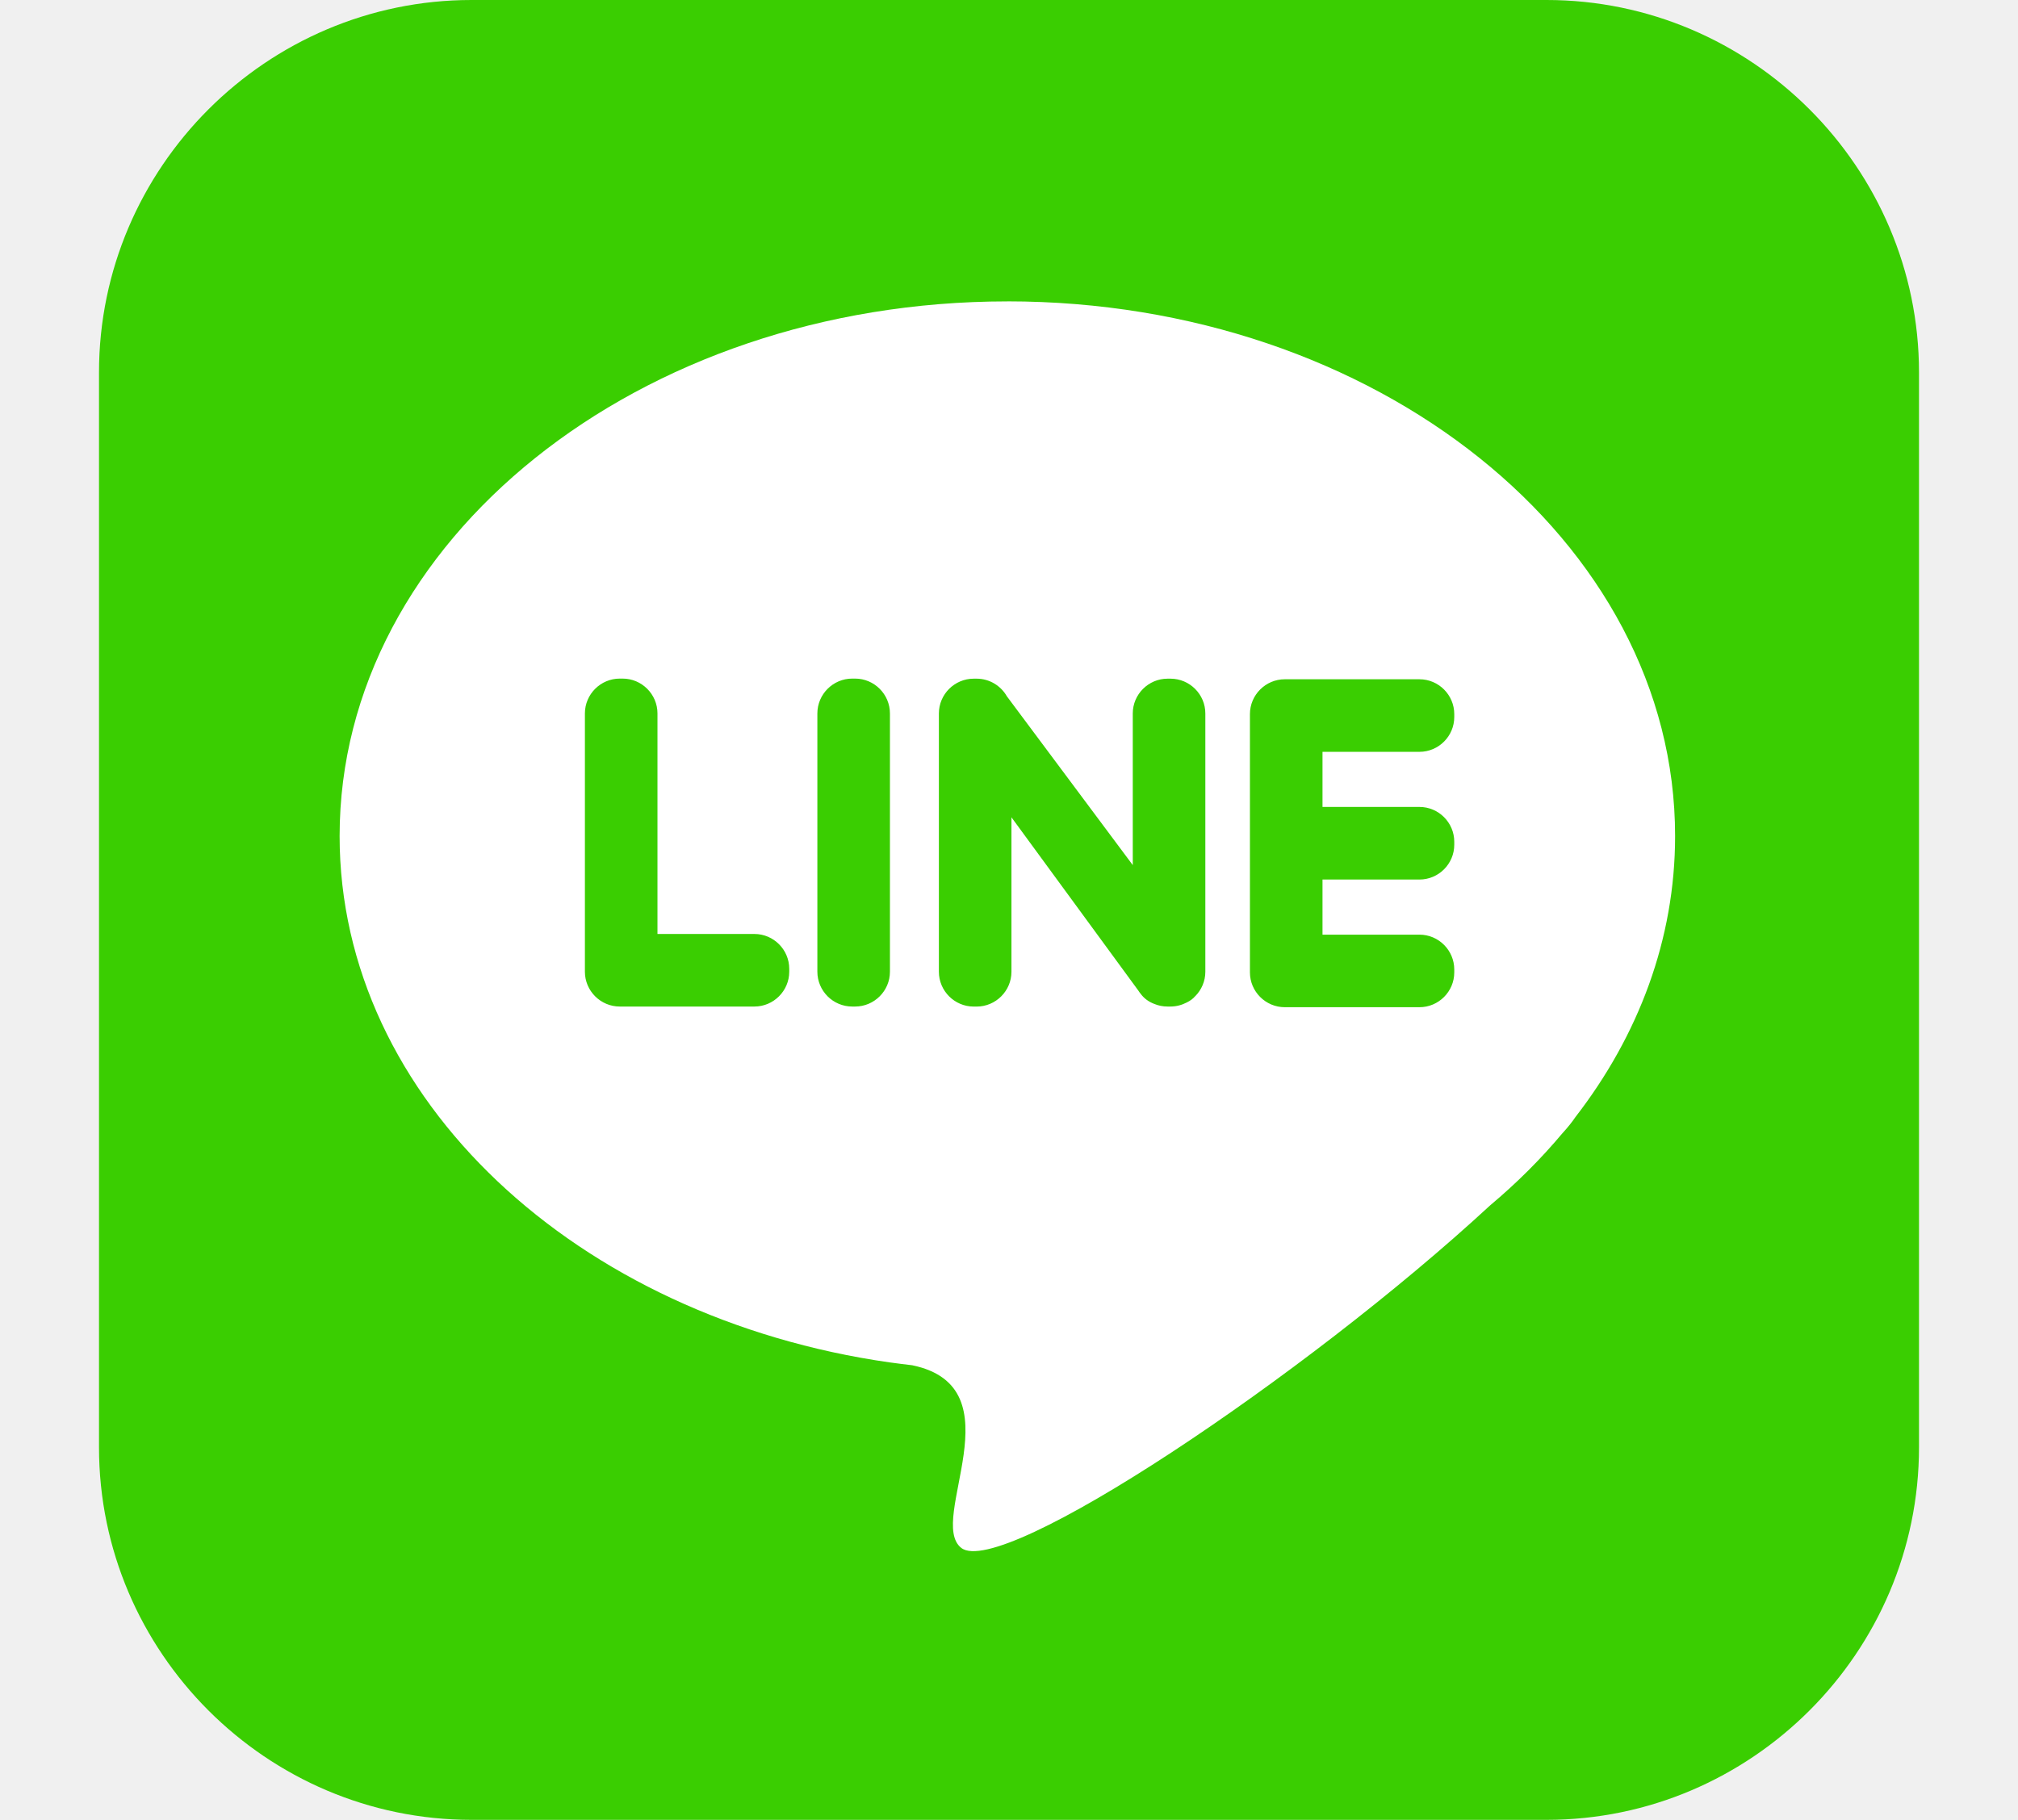
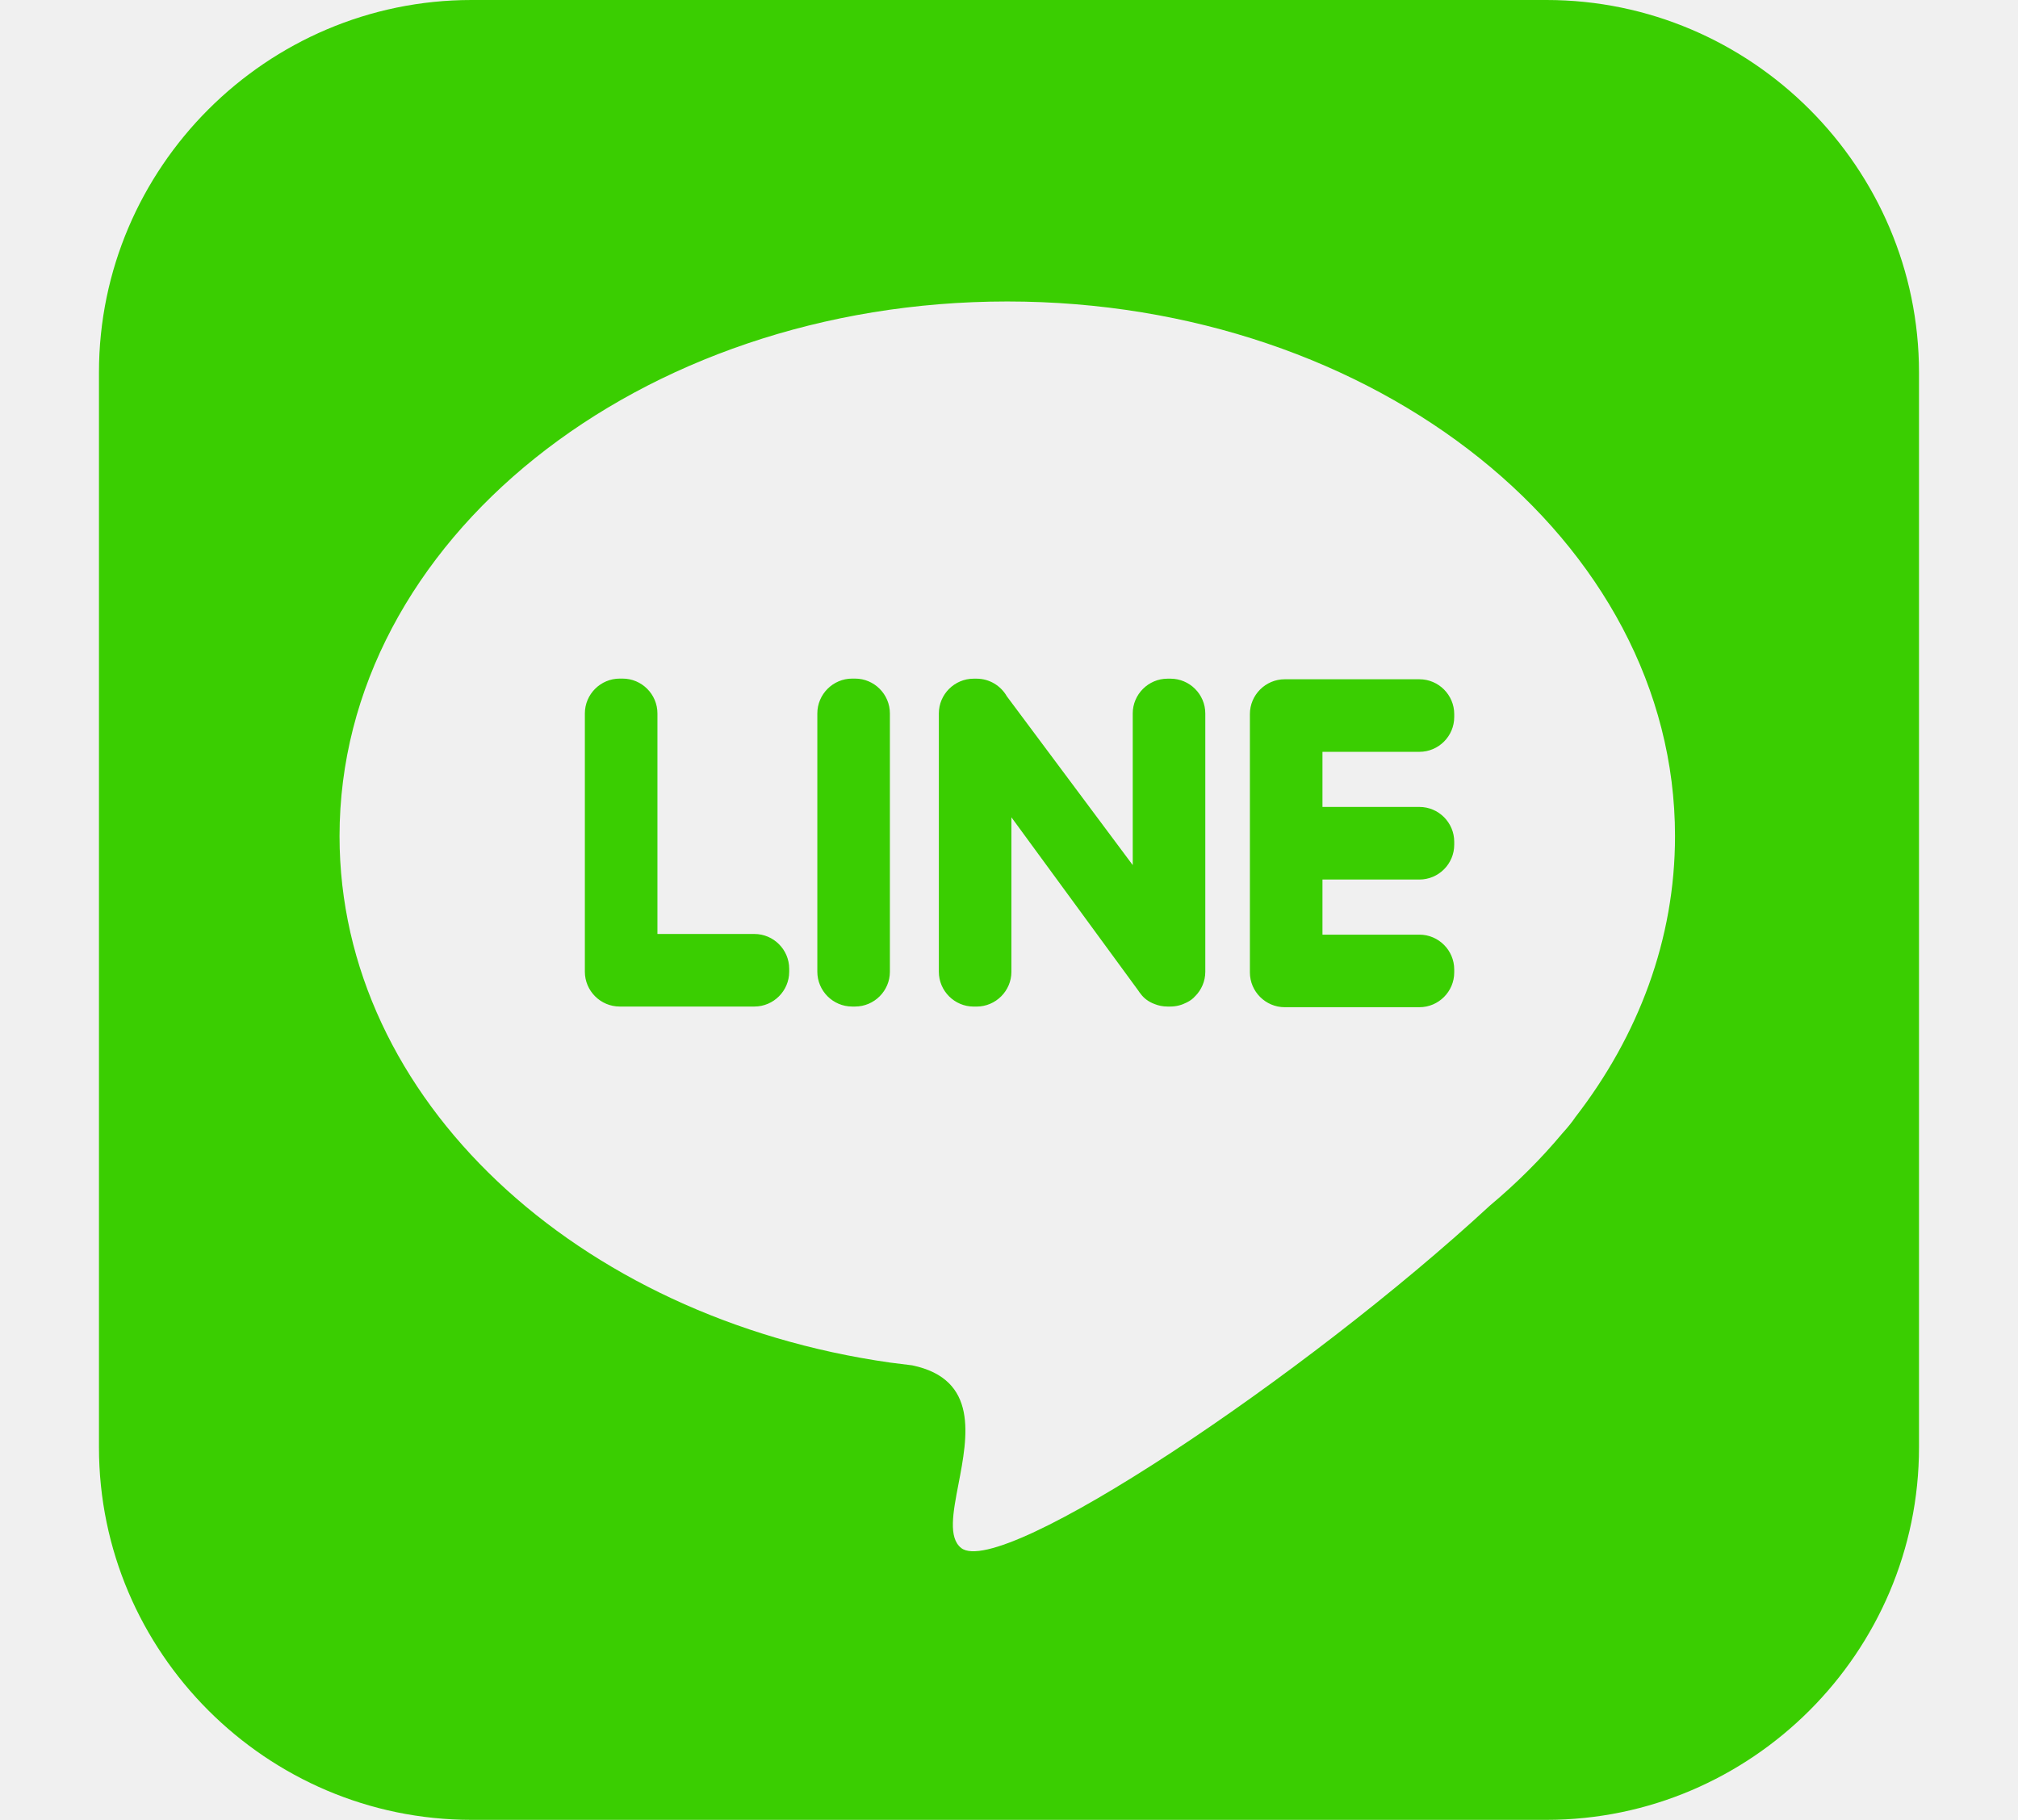
<svg xmlns="http://www.w3.org/2000/svg" width="51" height="46" viewBox="0 0 51 46" fill="none">
-   <path d="M11.916 0H39.085C44.262 0 48.498 4.236 48.498 9.414V36.583C48.498 41.76 44.262 45.998 39.085 45.998H11.916C6.738 45.998 2.502 41.762 2.502 36.583V9.414C2.502 4.236 6.738 0 11.916 0Z" fill="#3ACE01" />
-   <path d="M25.458 7.617C34.778 7.617 42.334 13.668 42.334 21.131C42.334 23.738 41.411 26.172 39.814 28.236C39.735 28.354 39.632 28.483 39.502 28.627L39.492 28.637C38.946 29.29 38.333 29.902 37.657 30.469C32.989 34.783 25.309 39.918 24.294 39.125C23.413 38.436 25.746 35.068 23.055 34.508C22.867 34.486 22.68 34.463 22.495 34.437H22.491C14.586 33.313 8.583 27.784 8.583 21.132C8.583 13.669 16.139 7.618 25.458 7.618V7.617Z" fill="white" />
-   <path d="M15.663 25.441H19.066C19.55 25.441 19.946 25.045 19.946 24.561V24.487C19.946 24.003 19.55 23.607 19.066 23.607H16.616V18.033C16.616 17.548 16.22 17.152 15.736 17.152H15.663C15.178 17.152 14.782 17.548 14.782 18.033V24.561C14.782 25.045 15.178 25.441 15.663 25.441ZM36.753 21.35V21.276C36.753 20.792 36.358 20.396 35.873 20.396H33.423V19.003H35.873C36.358 19.003 36.753 18.607 36.753 18.123V18.05C36.753 17.565 36.358 17.169 35.873 17.169H32.47C31.985 17.169 31.589 17.565 31.589 18.05V24.578C31.589 25.062 31.985 25.458 32.47 25.458H35.873C36.358 25.458 36.753 25.062 36.753 24.578V24.505C36.753 24.02 36.358 23.624 35.873 23.624H33.423V22.231H35.873C36.358 22.231 36.753 21.835 36.753 21.351V21.35ZM30.207 25.179C30.364 25.02 30.462 24.802 30.462 24.562V18.034C30.462 17.549 30.066 17.154 29.581 17.154H29.508C29.024 17.154 28.628 17.549 28.628 18.034V21.866L25.446 17.599C25.294 17.334 25.008 17.154 24.682 17.154H24.609C24.124 17.154 23.728 17.549 23.728 18.034V24.562C23.728 25.046 24.124 25.442 24.609 25.442H24.682C25.166 25.442 25.562 25.046 25.562 24.562V20.658L28.766 25.034C28.785 25.065 28.807 25.094 28.83 25.122C28.918 25.242 29.038 25.324 29.172 25.375C29.276 25.418 29.388 25.441 29.506 25.441H29.579C29.728 25.441 29.868 25.403 29.991 25.339C30.078 25.297 30.153 25.242 30.205 25.179H30.207ZM21.538 25.441H21.611C22.095 25.441 22.491 25.045 22.491 24.561V18.033C22.491 17.548 22.095 17.152 21.611 17.152H21.538C21.053 17.152 20.657 17.548 20.657 18.033V24.561C20.657 25.045 21.053 25.441 21.538 25.441Z" fill="#3ACE01" />
+   <path d="M39.084 0H11.915C6.737 0 2.501 4.236 2.501 9.414V36.583C2.501 41.762 6.737 45.998 11.915 45.998H39.084C44.261 45.998 48.498 41.76 48.498 36.583V9.414C48.498 4.236 44.261 0 39.084 0ZM25.457 7.62C34.777 7.62 42.332 13.67 42.332 21.133C42.332 23.74 41.409 26.174 39.813 28.238C39.734 28.356 39.63 28.485 39.5 28.629L39.49 28.64C38.945 29.293 38.331 29.905 37.655 30.471C32.988 34.785 25.307 39.92 24.293 39.128C23.962 38.869 24.084 38.231 24.224 37.507C24.455 36.304 24.733 34.86 23.053 34.51C22.866 34.488 22.678 34.465 22.493 34.44C14.588 33.316 8.581 27.787 8.581 21.134C8.581 13.671 16.137 7.62 25.457 7.62Z" fill-rule="evenodd" clip-rule="evenodd" fill="#3ACE01" />
+   <path d="M15.662 25.441H19.065C19.55 25.441 19.945 25.045 19.945 24.561V24.487C19.945 24.003 19.55 23.607 19.065 23.607H16.615V18.033C16.615 17.548 16.219 17.152 15.735 17.152H15.662C15.177 17.152 14.781 17.548 14.781 18.033V24.561C14.781 25.045 15.177 25.441 15.662 25.441ZM36.752 21.35V21.276C36.752 20.792 36.357 20.396 35.872 20.396H33.422V19.003H35.872C36.357 19.003 36.752 18.607 36.752 18.123V18.05C36.752 17.565 36.357 17.169 35.872 17.169H32.469C31.984 17.169 31.588 17.565 31.588 18.05V24.578C31.588 25.062 31.984 25.458 32.469 25.458H35.872C36.357 25.458 36.752 25.062 36.752 24.578V24.505C36.752 24.02 36.357 23.624 35.872 23.624H33.422V22.231H35.872C36.357 22.231 36.752 21.835 36.752 21.351V21.35ZM30.206 25.179C30.363 25.02 30.461 24.802 30.461 24.562V18.034C30.461 17.549 30.065 17.154 29.581 17.154H29.508C29.023 17.154 28.627 17.549 28.627 18.034V21.866L25.445 17.599C25.293 17.334 25.007 17.154 24.681 17.154H24.608C24.123 17.154 23.727 17.549 23.727 18.034V24.562C23.727 25.046 24.123 25.442 24.608 25.442H24.681C25.165 25.442 25.561 25.046 25.561 24.562V20.658L28.765 25.034C28.784 25.065 28.806 25.094 28.829 25.122C28.917 25.242 29.038 25.324 29.171 25.375C29.275 25.418 29.387 25.441 29.505 25.441H29.578C29.727 25.441 29.867 25.403 29.99 25.339C30.077 25.297 30.152 25.242 30.204 25.179H30.206ZM21.537 25.441H21.61C22.094 25.441 22.49 25.045 22.49 24.561V18.033C22.49 17.548 22.094 17.152 21.61 17.152H21.537C21.052 17.152 20.656 17.548 20.656 18.033V24.561C20.656 25.045 21.052 25.441 21.537 25.441Z" fill="#3ACE01" />
</svg>
